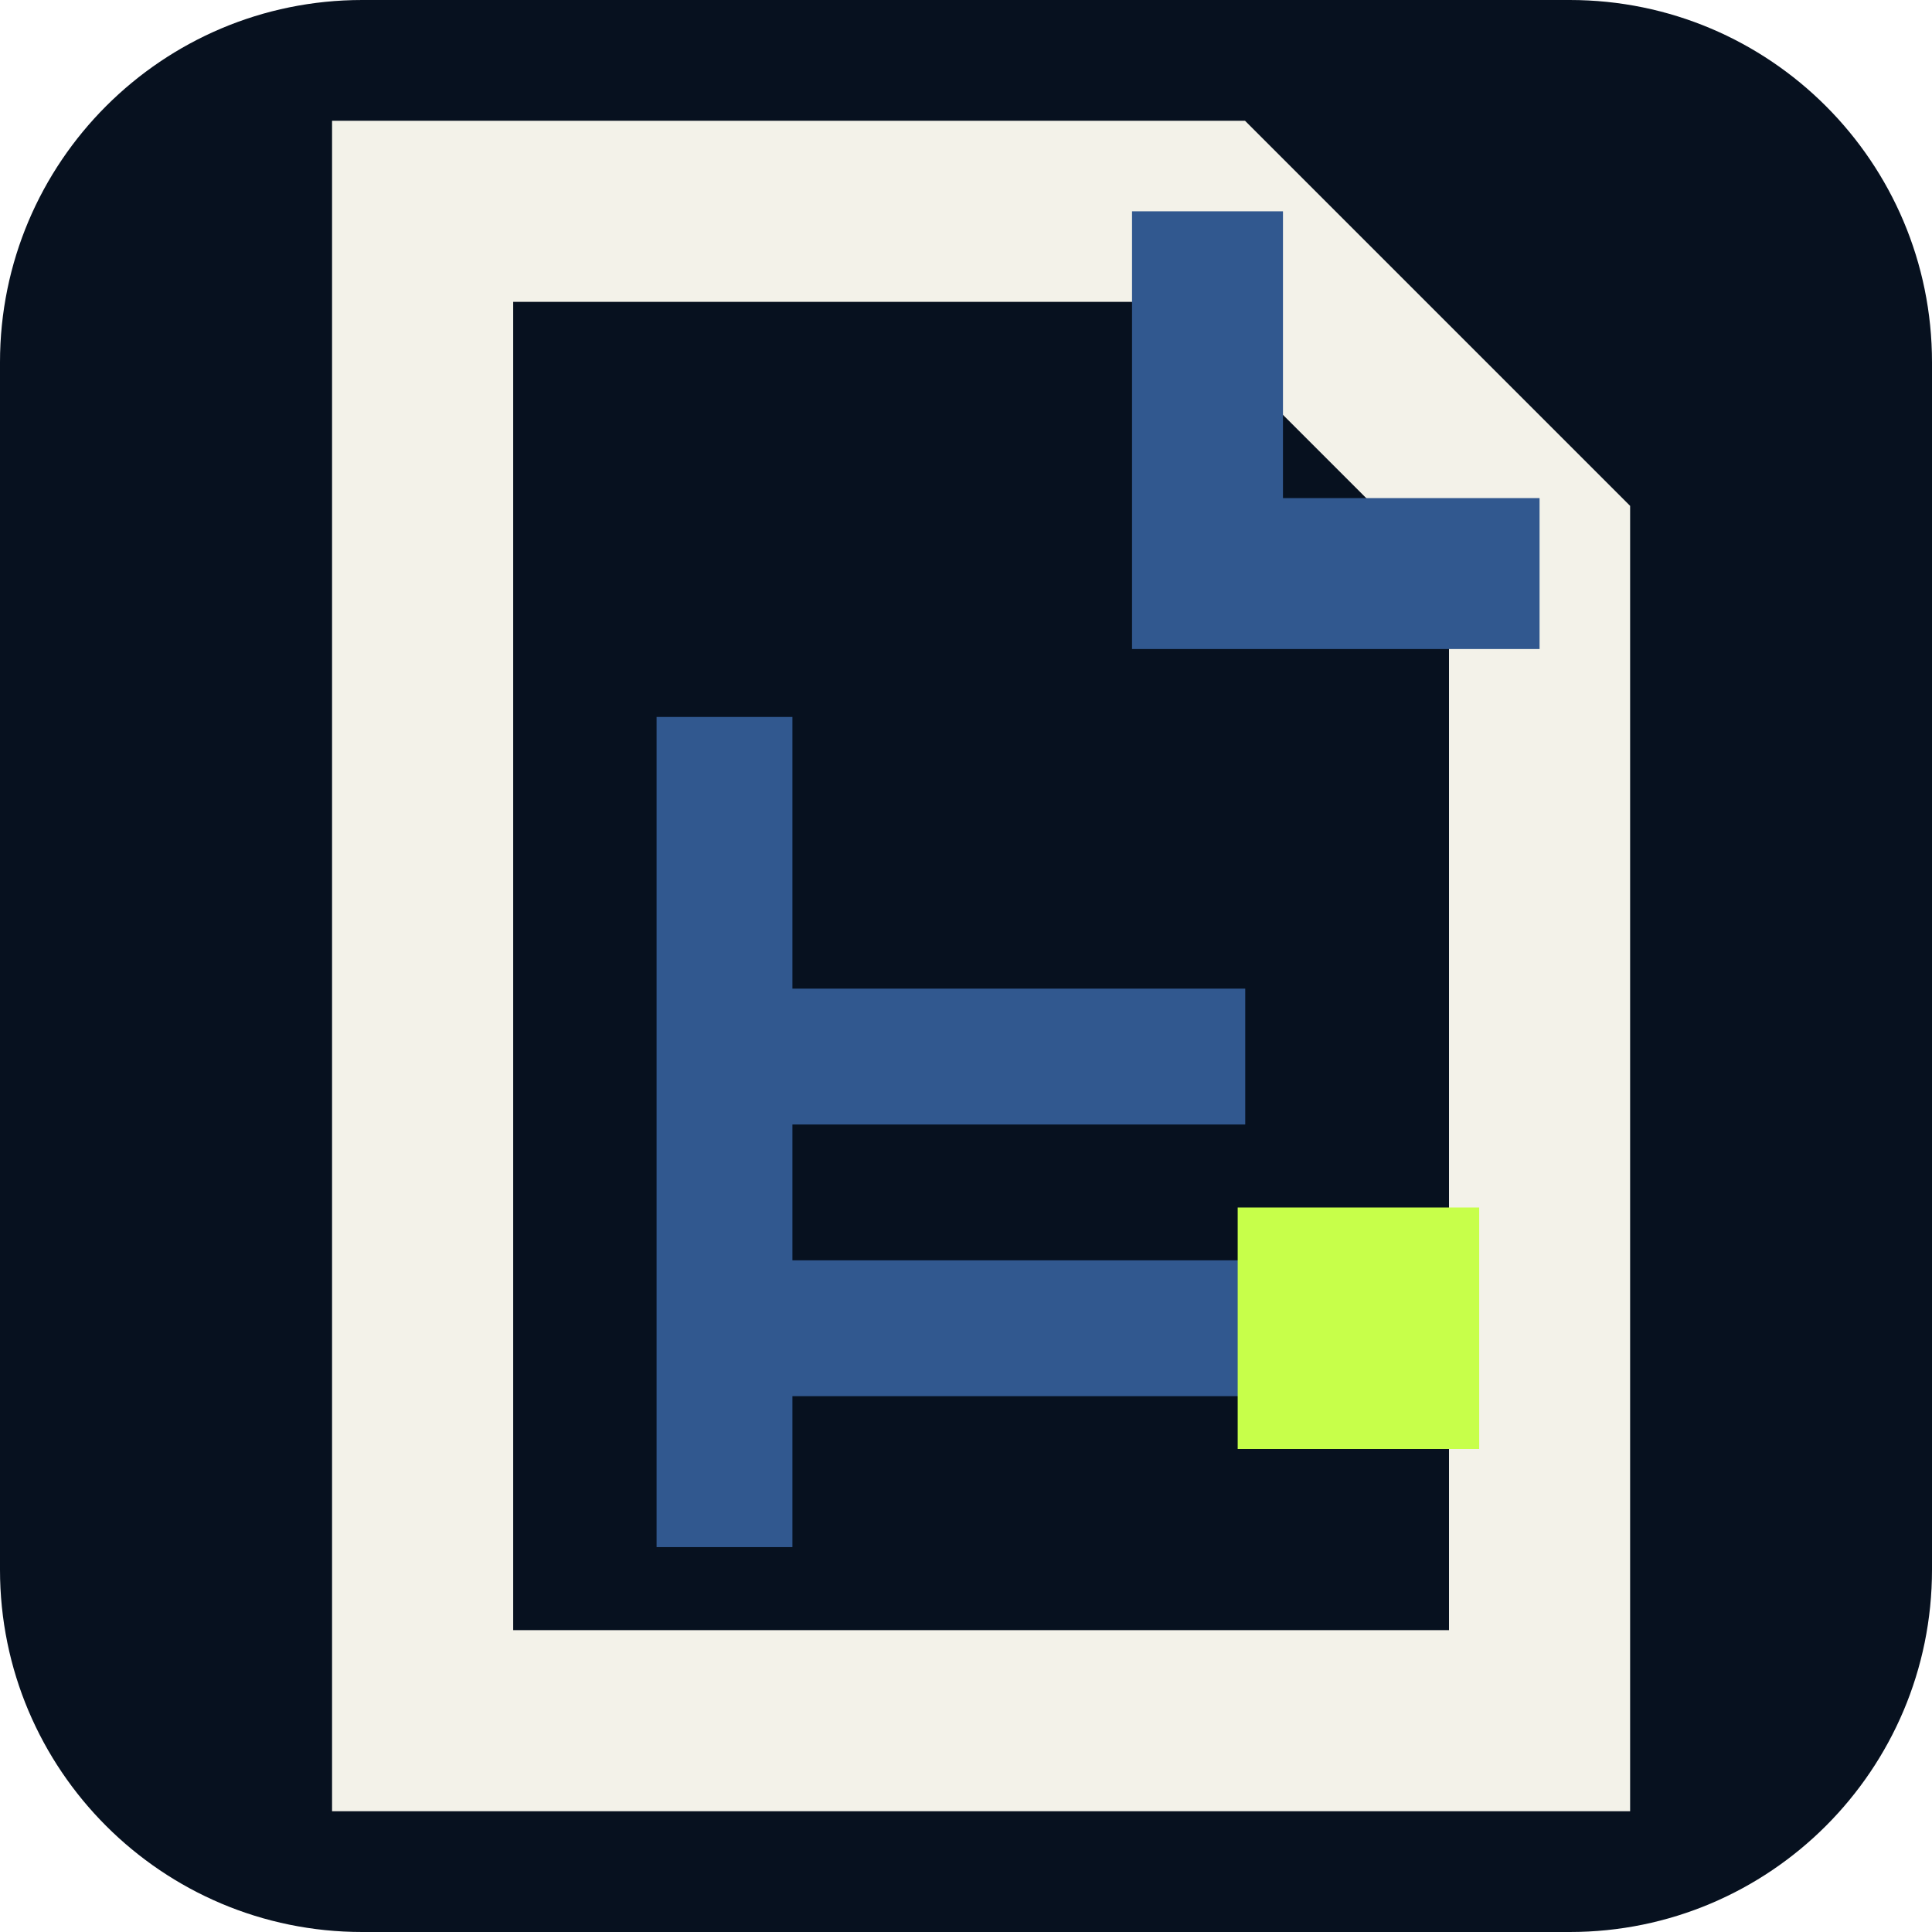
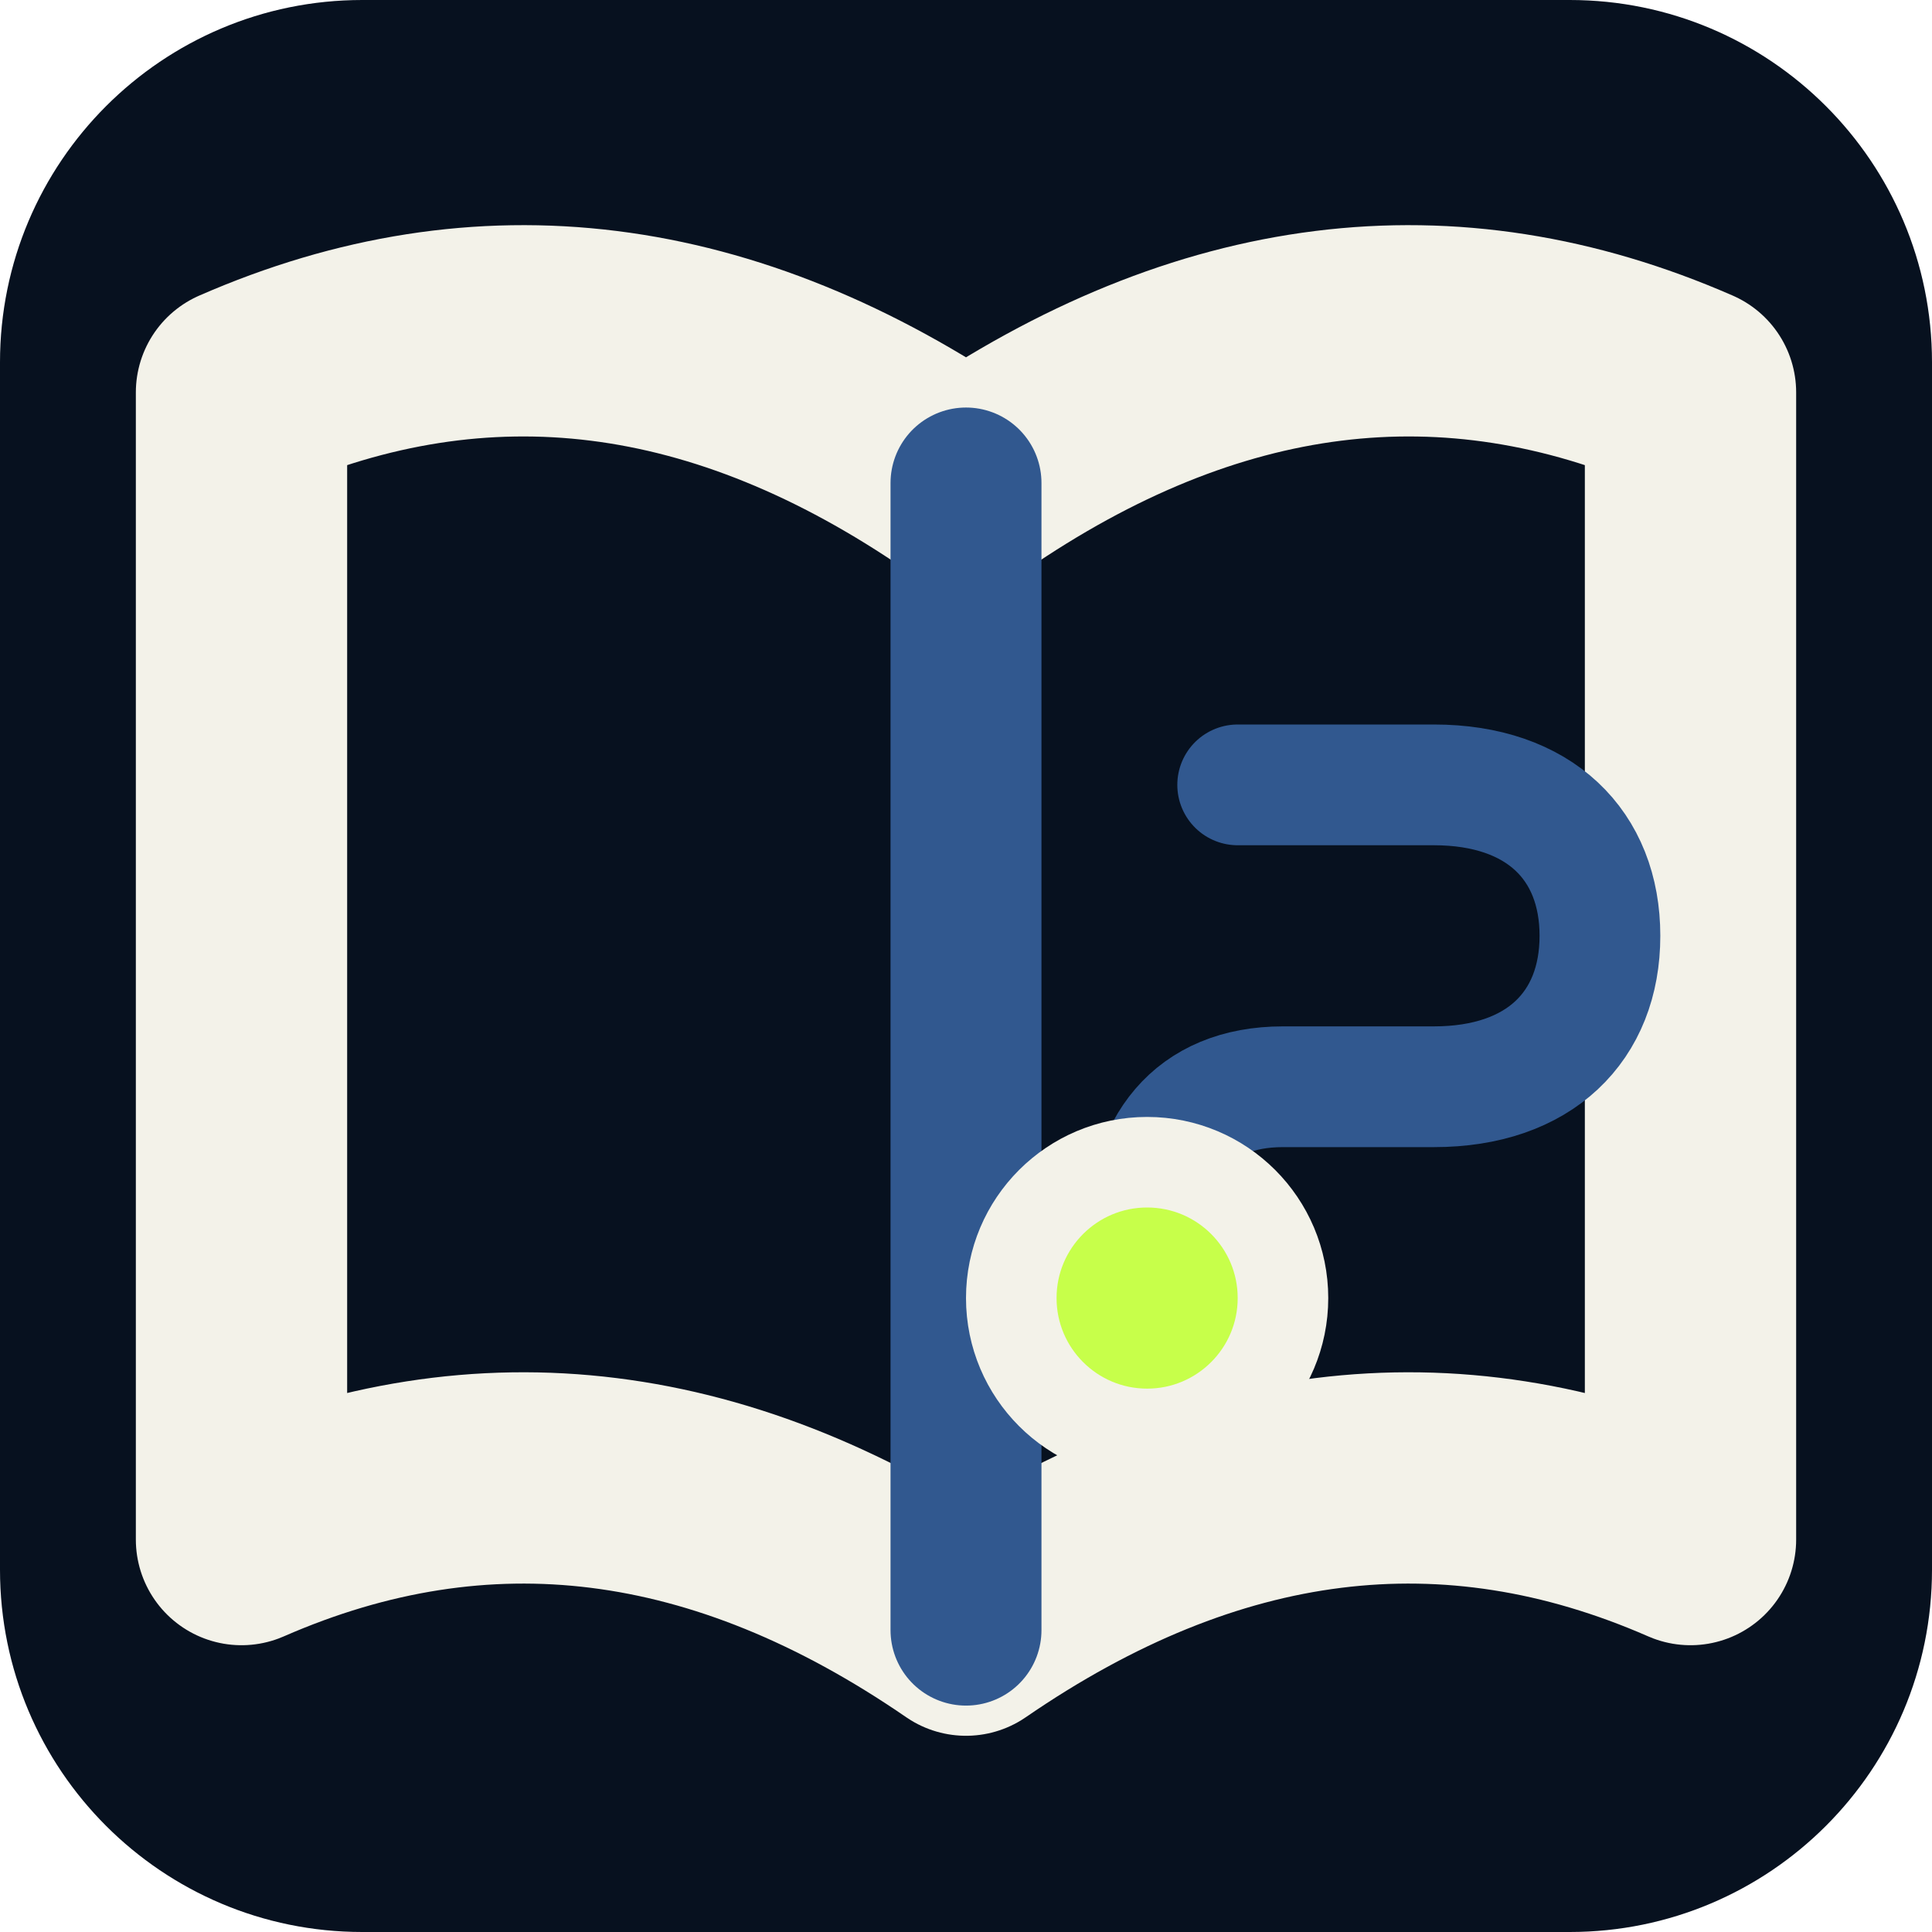
<svg xmlns="http://www.w3.org/2000/svg" viewBox="0 0 64 64" role="img" aria-labelledby="title desc">
  <rect width="64" height="64" rx="12" fill="#07111f" />
  <g transform="scale(.5)">
-     <path d="M28 14h52l22 22v78H28Z" fill="none" stroke="#f3f2e9" stroke-width="12" stroke-linejoin="miter" />
-     <path d="M80 14v24h22" fill="none" stroke="#31588f" stroke-width="10" stroke-linejoin="miter" />
-     <path d="M48 52v46m0-28h30M48 88h42" fill="none" stroke="#31588f" stroke-width="9" stroke-linecap="square" />
-     <path fill="#c7ff4a" d="M82 80h16v16H82Z" />
+     <path d="M16 26c16-7 32-5 48 6 16-11 32-13 48-6v76c-16-7-32-5-48 6-16-11-32-13-48-6Z" fill="none" stroke="#f3f2e9" stroke-width="14" stroke-linecap="round" stroke-linejoin="round" />
+     <path d="M64 32v76" fill="none" stroke="#31588f" stroke-width="10" stroke-linecap="round" />
+     <path d="M82 52h13c7 0 11 4 11 10s-4 10-11 10H85c-6 0-9 4-9 10" fill="none" stroke="#31588f" stroke-width="8" stroke-linecap="round" />
+     <circle cx="76" cy="86" r="9" fill="#c7ff4a" stroke="#f3f2e9" stroke-width="6" />
  </g>
</svg>
